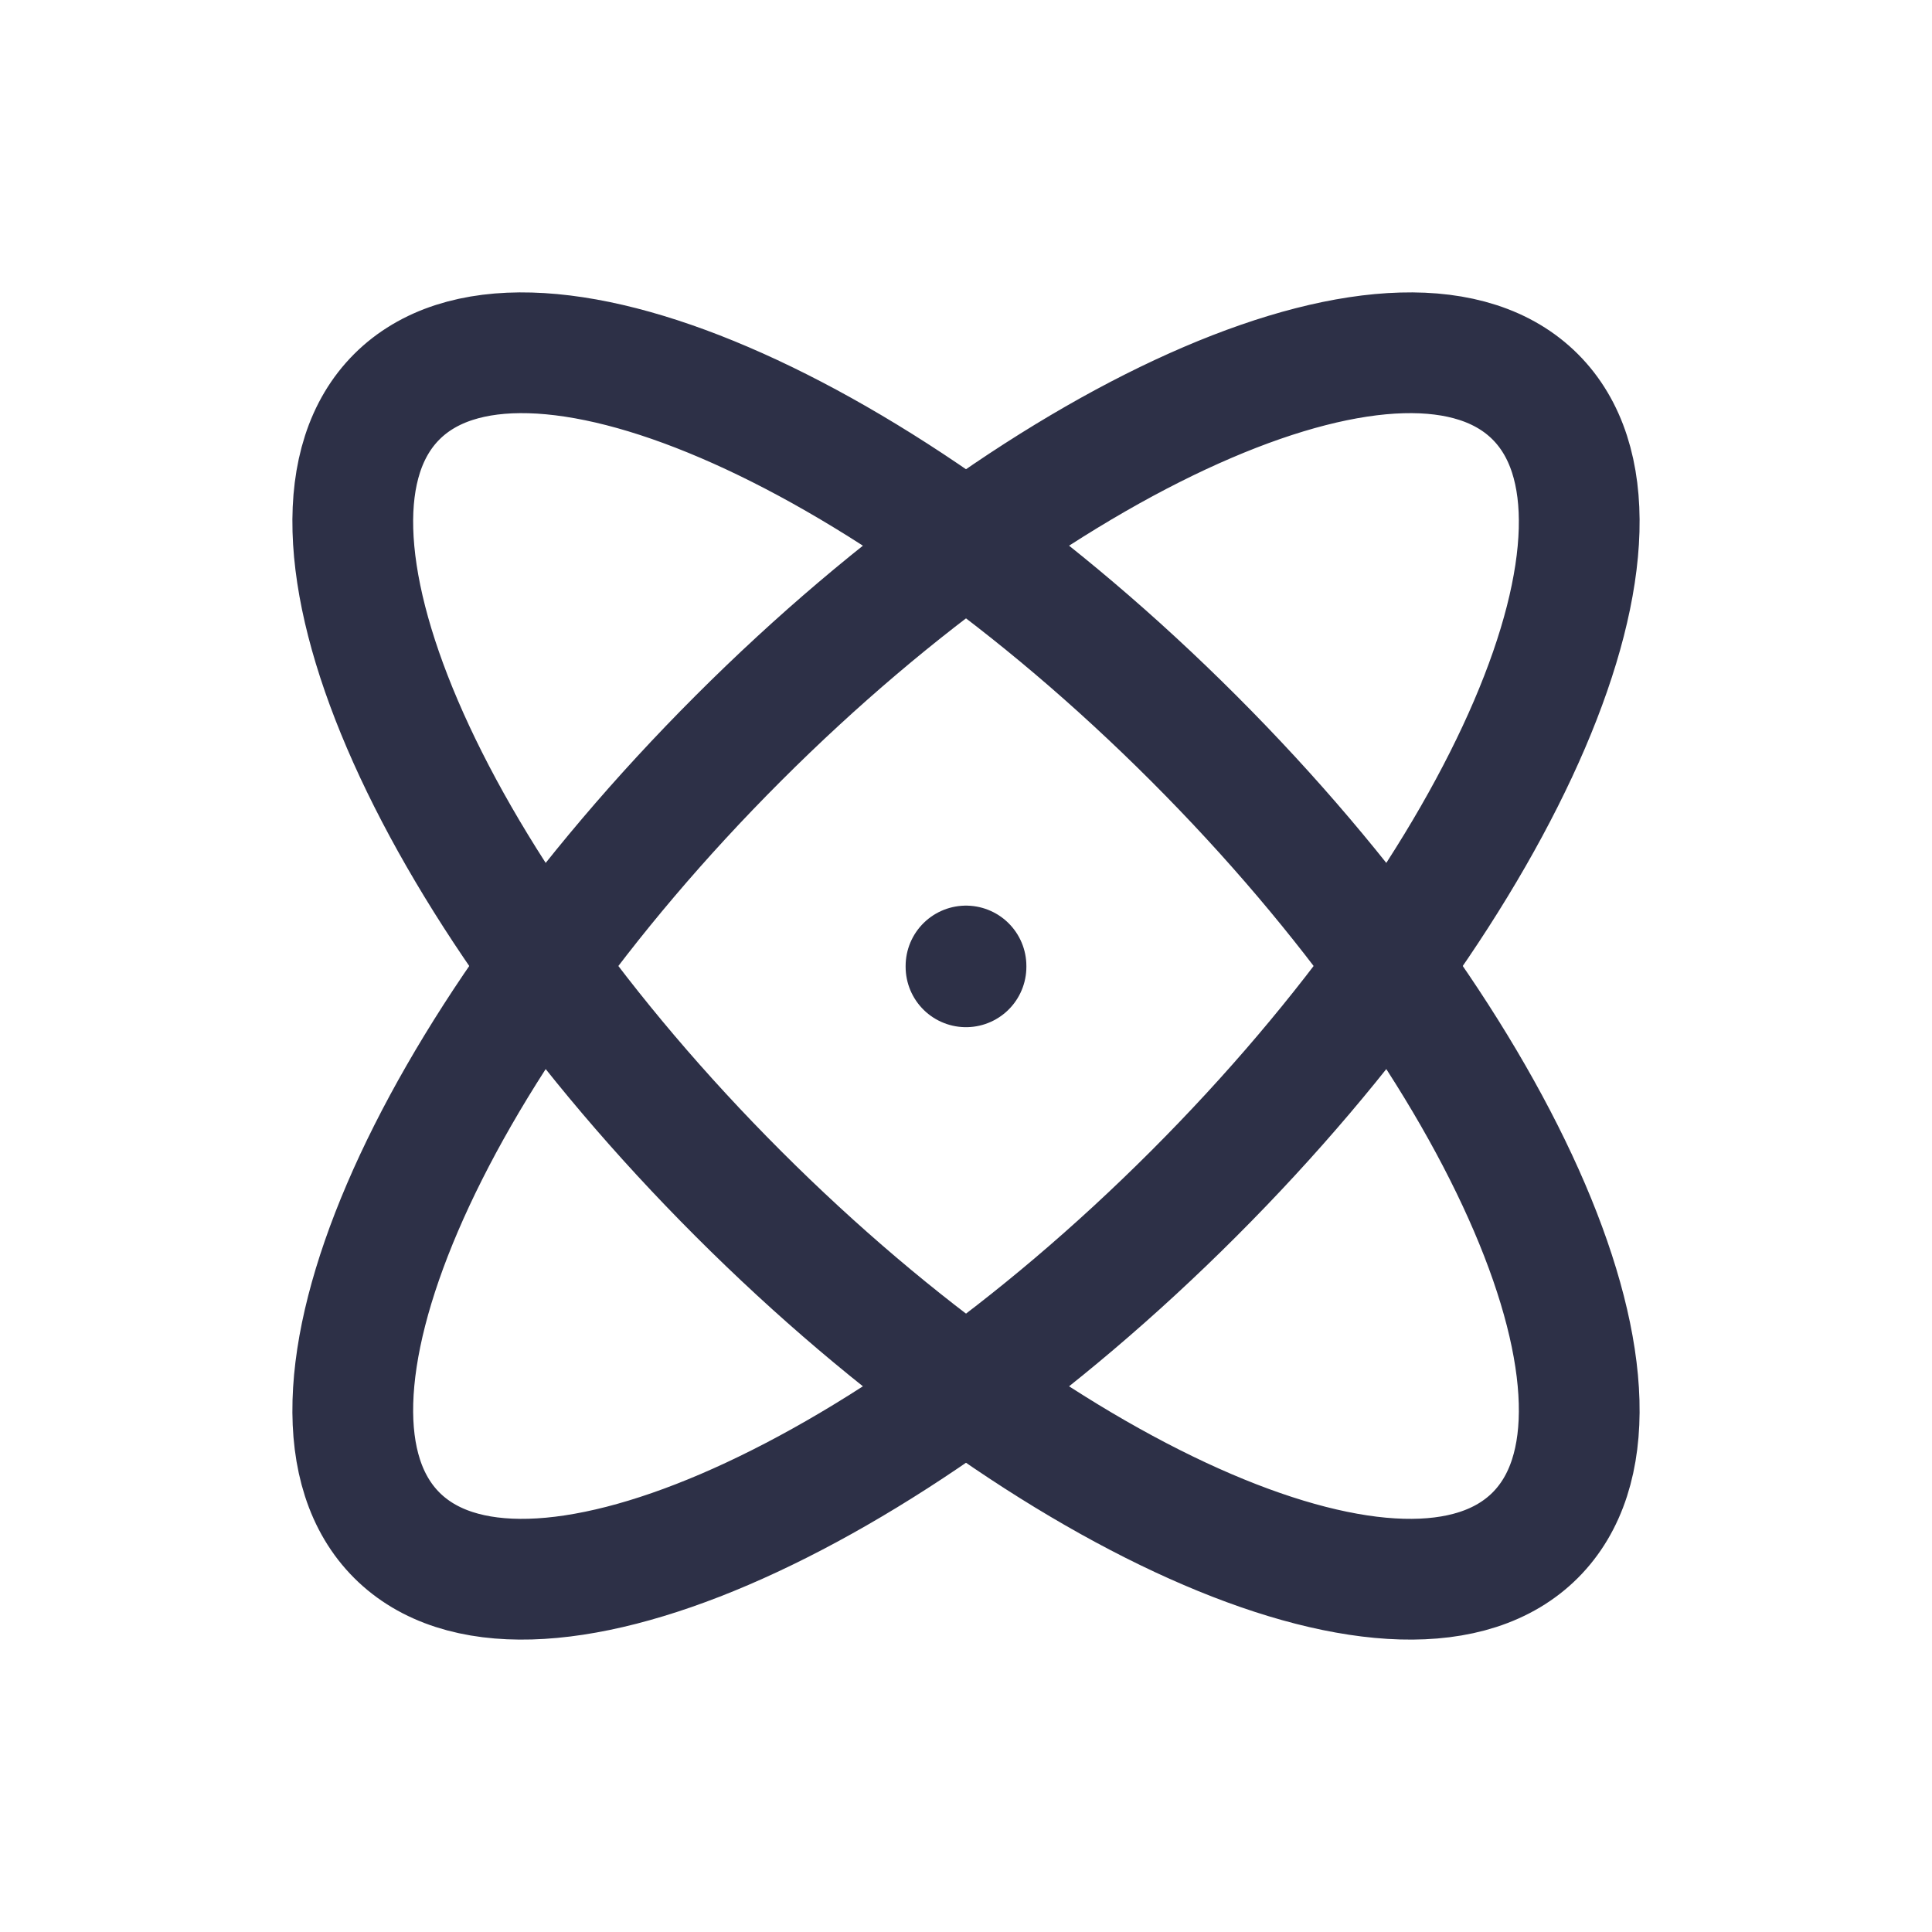
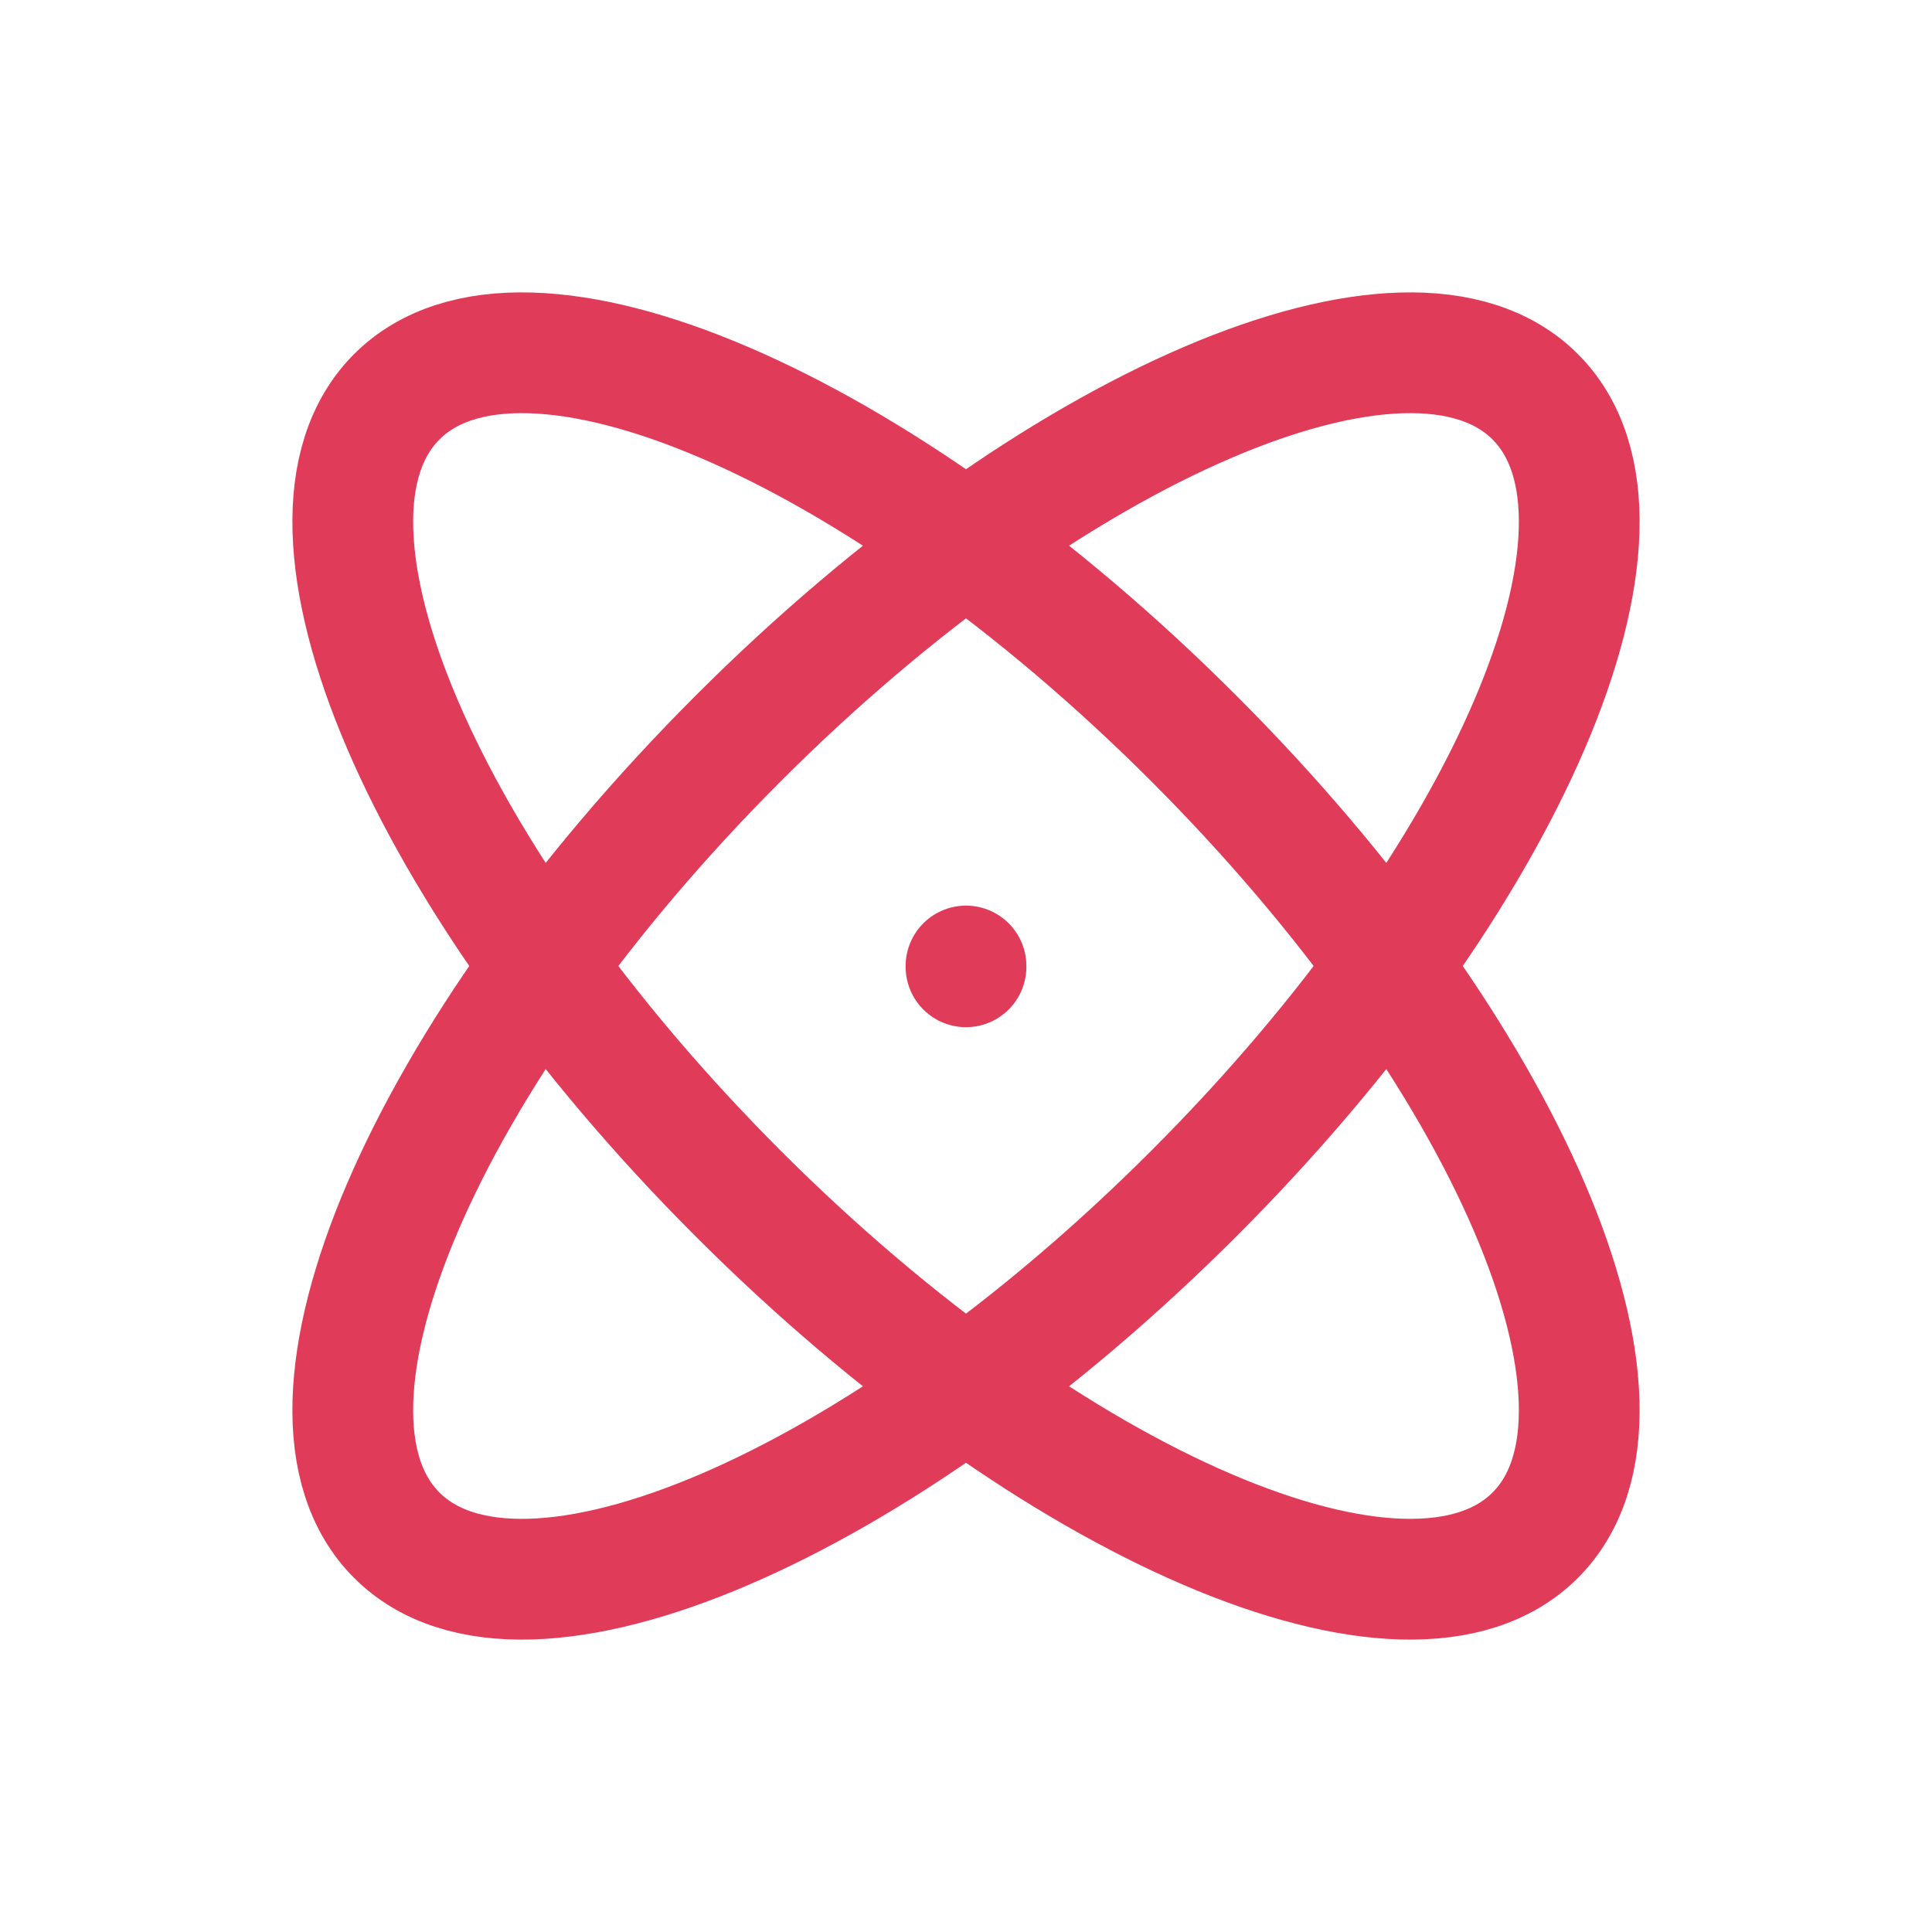
- <svg xmlns="http://www.w3.org/2000/svg" class="icon icon-tabler icon-tabler-atom" width="32" height="32" viewBox="0 0 24 24" stroke-width="1.5" stroke="#2d3047" fill="none" stroke-linecap="round" stroke-linejoin="round">
+ <svg xmlns="http://www.w3.org/2000/svg" class="icon icon-tabler icon-tabler-atom" width="32" height="32" viewBox="0 0 24 24" stroke-width="1.5" stroke="#e03c5a" fill="none" stroke-linecap="round" stroke-linejoin="round">
  <path stroke="none" d="M0 0h24v24H0z" fill="none" />
  <line x1="12" y1="12" x2="12" y2="12.01" />
  <path d="M12 2a4 10 0 0 0 -4 10a4 10 0 0 0 4 10a4 10 0 0 0 4 -10a4 10 0 0 0 -4 -10" transform="rotate(45 12 12)" />
  <path d="M12 2a4 10 0 0 0 -4 10a4 10 0 0 0 4 10a4 10 0 0 0 4 -10a4 10 0 0 0 -4 -10" transform="rotate(-45 12 12)" />
</svg>
